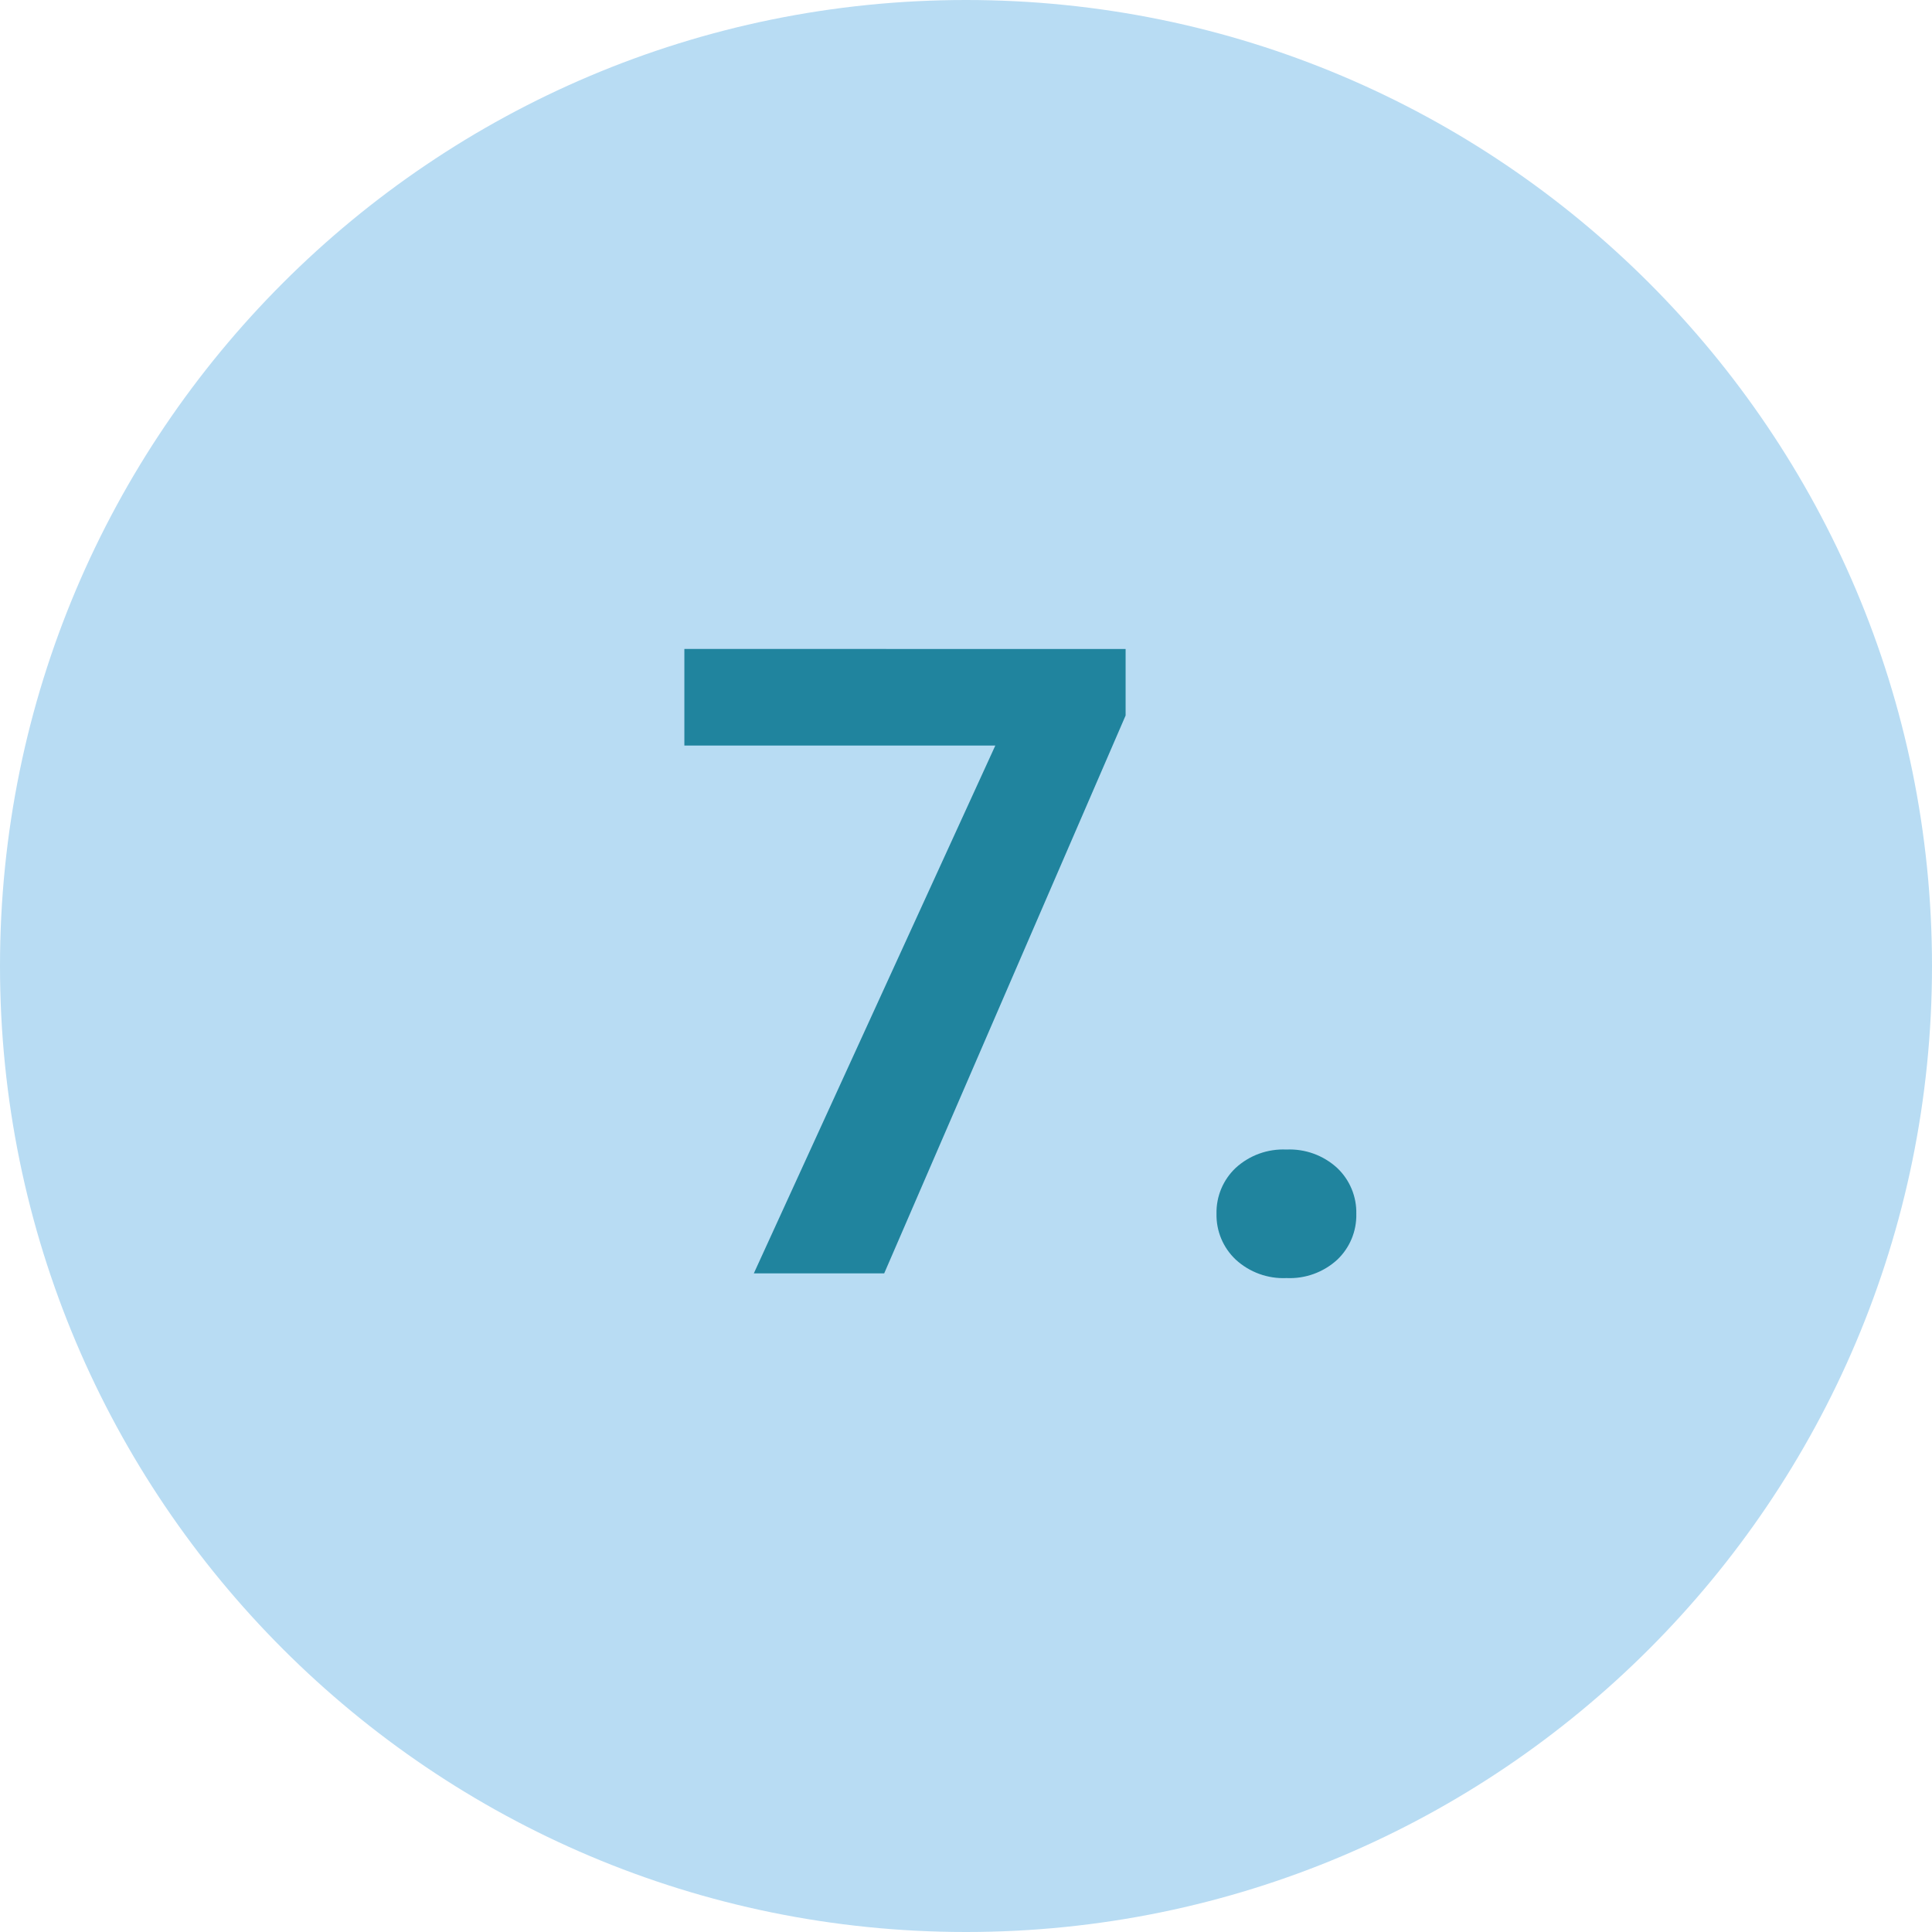
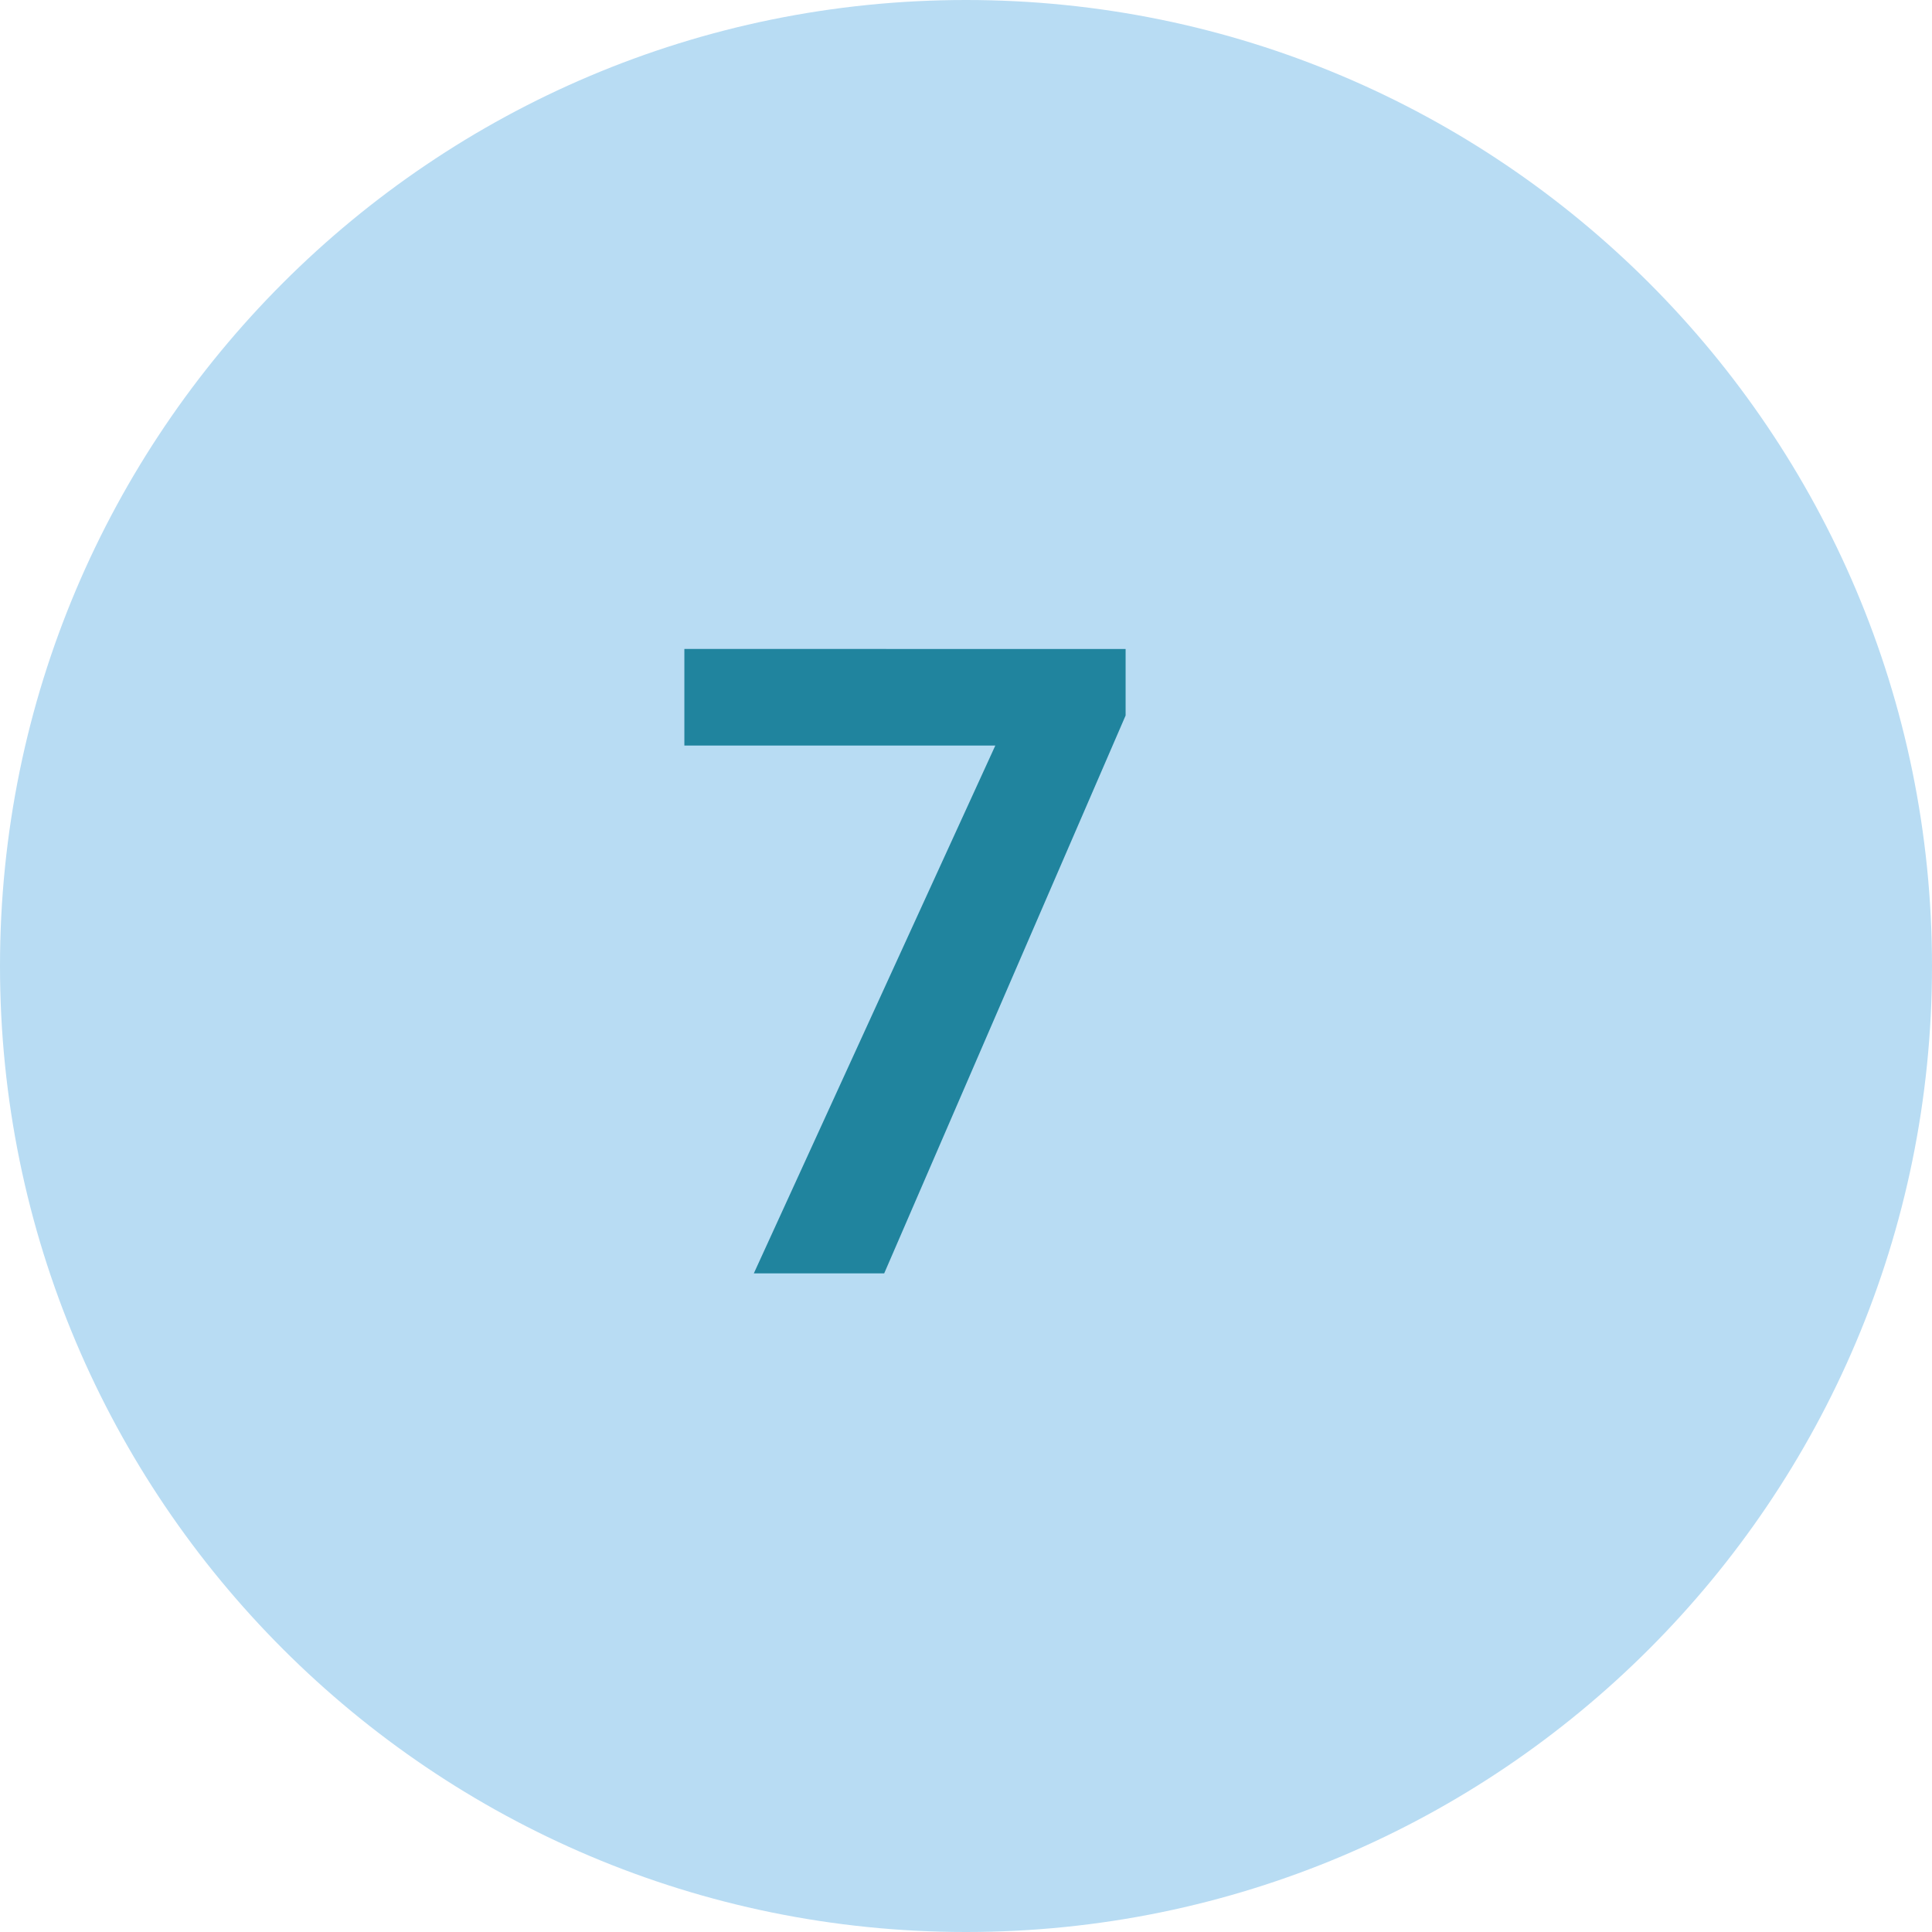
<svg xmlns="http://www.w3.org/2000/svg" width="44" height="44" viewBox="0 0 44 44">
-   <g id="Grupo_1194643" data-name="Grupo 1194643" transform="translate(-269.333 -7076)">
-     <path id="Trazado_1097573" data-name="Trazado 1097573" d="M22,0A22,22,0,1,1,0,22,22,22,0,0,1,22,0Z" transform="translate(269.333 7076)" fill="#b8dcf3" />
-     <path id="Trazado_1097572" data-name="Trazado 1097572" d="M10.635-14.219v1.514L5.137,0H2.168l5.5-12.021H.586v-2.2Zm2.07,12.861A1.394,1.394,0,0,1,13.14-2.4a1.6,1.6,0,0,1,1.157-.42,1.6,1.6,0,0,1,1.157.42,1.394,1.394,0,0,1,.435,1.045,1.394,1.394,0,0,1-.435,1.045A1.6,1.6,0,0,1,14.3.107a1.6,1.6,0,0,1-1.157-.42A1.394,1.394,0,0,1,12.705-1.357Z" transform="translate(284.333 7105)" fill="#20849e" />
+   <g id="Grupo_1194643" data-name="Grupo 1194643" transform="translate(-269.333 -7440)">
+     <path id="Trazado_1097574" data-name="Trazado 1097574" d="M22,0A22,22,0,1,1,0,22,22,22,0,0,1,22,0Z" transform="translate(269.333 7440)" fill="#b8dcf3" />
+     <path id="Trazado_1097575" data-name="Trazado 1097575" d="M10.635-14.219v1.514L5.137,0H2.168l5.5-12.021H.586v-2.2Z" transform="translate(284.333 7469)" fill="#20849e" />
  </g>
</svg>
